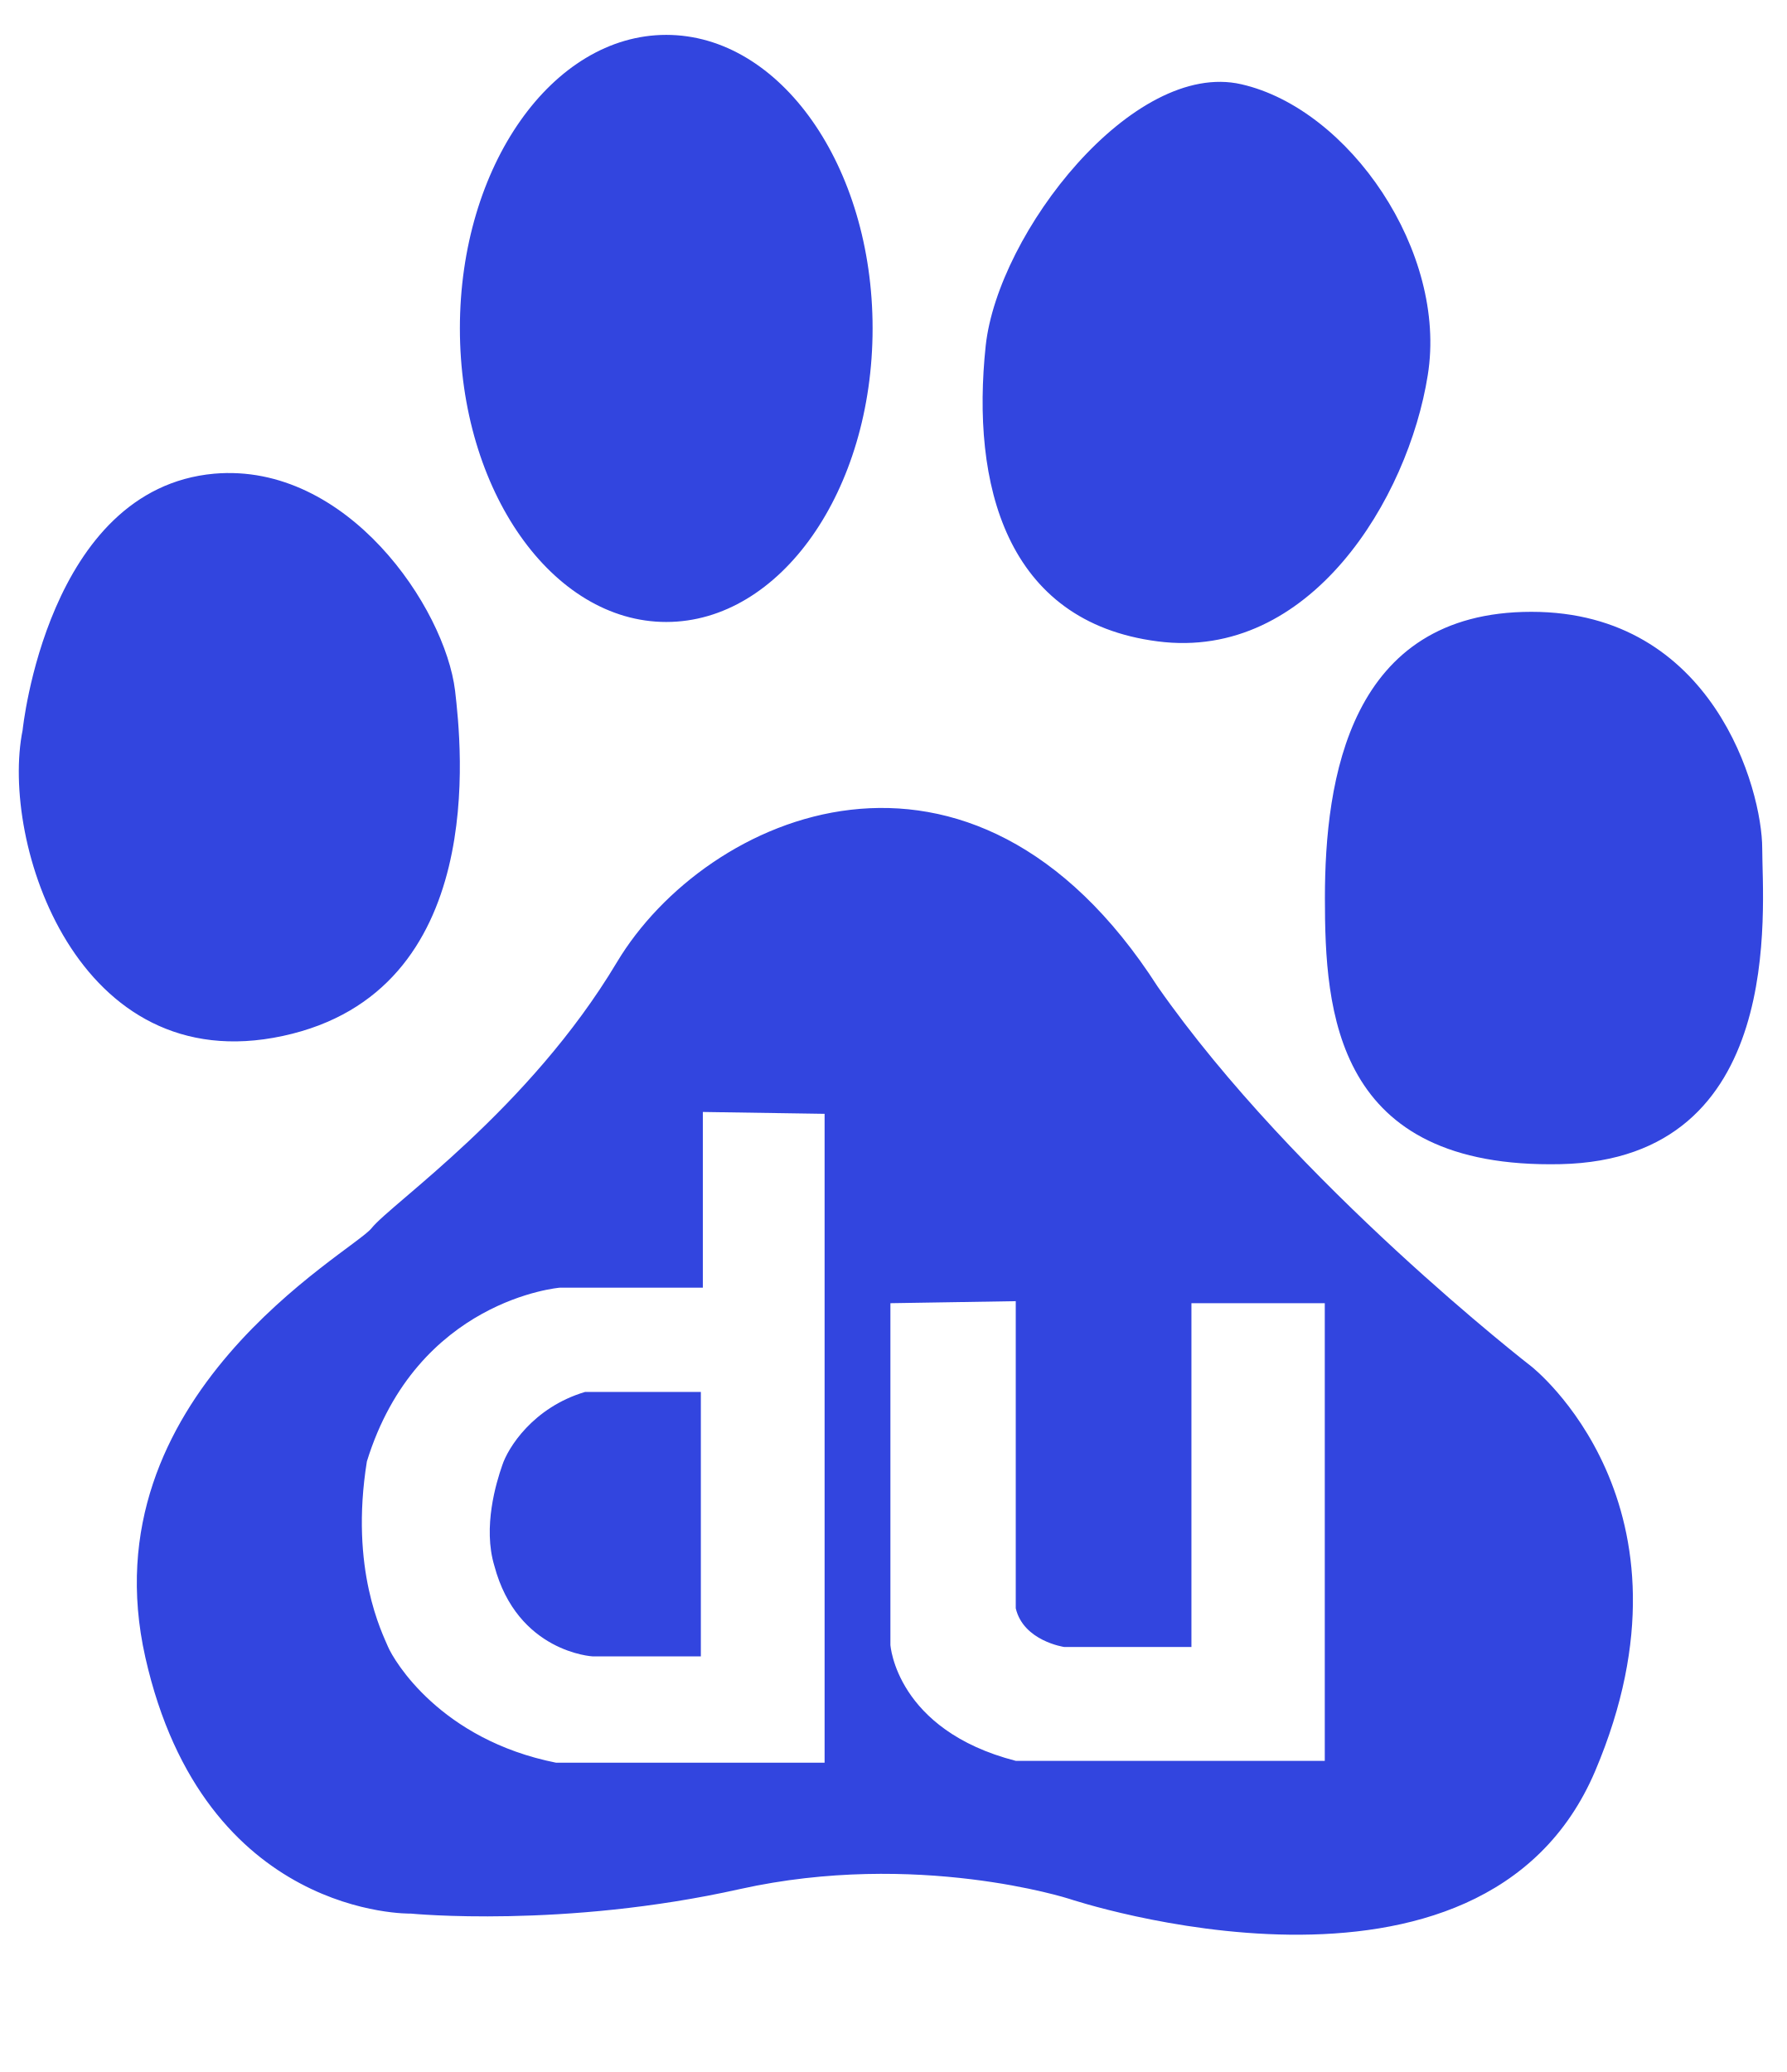
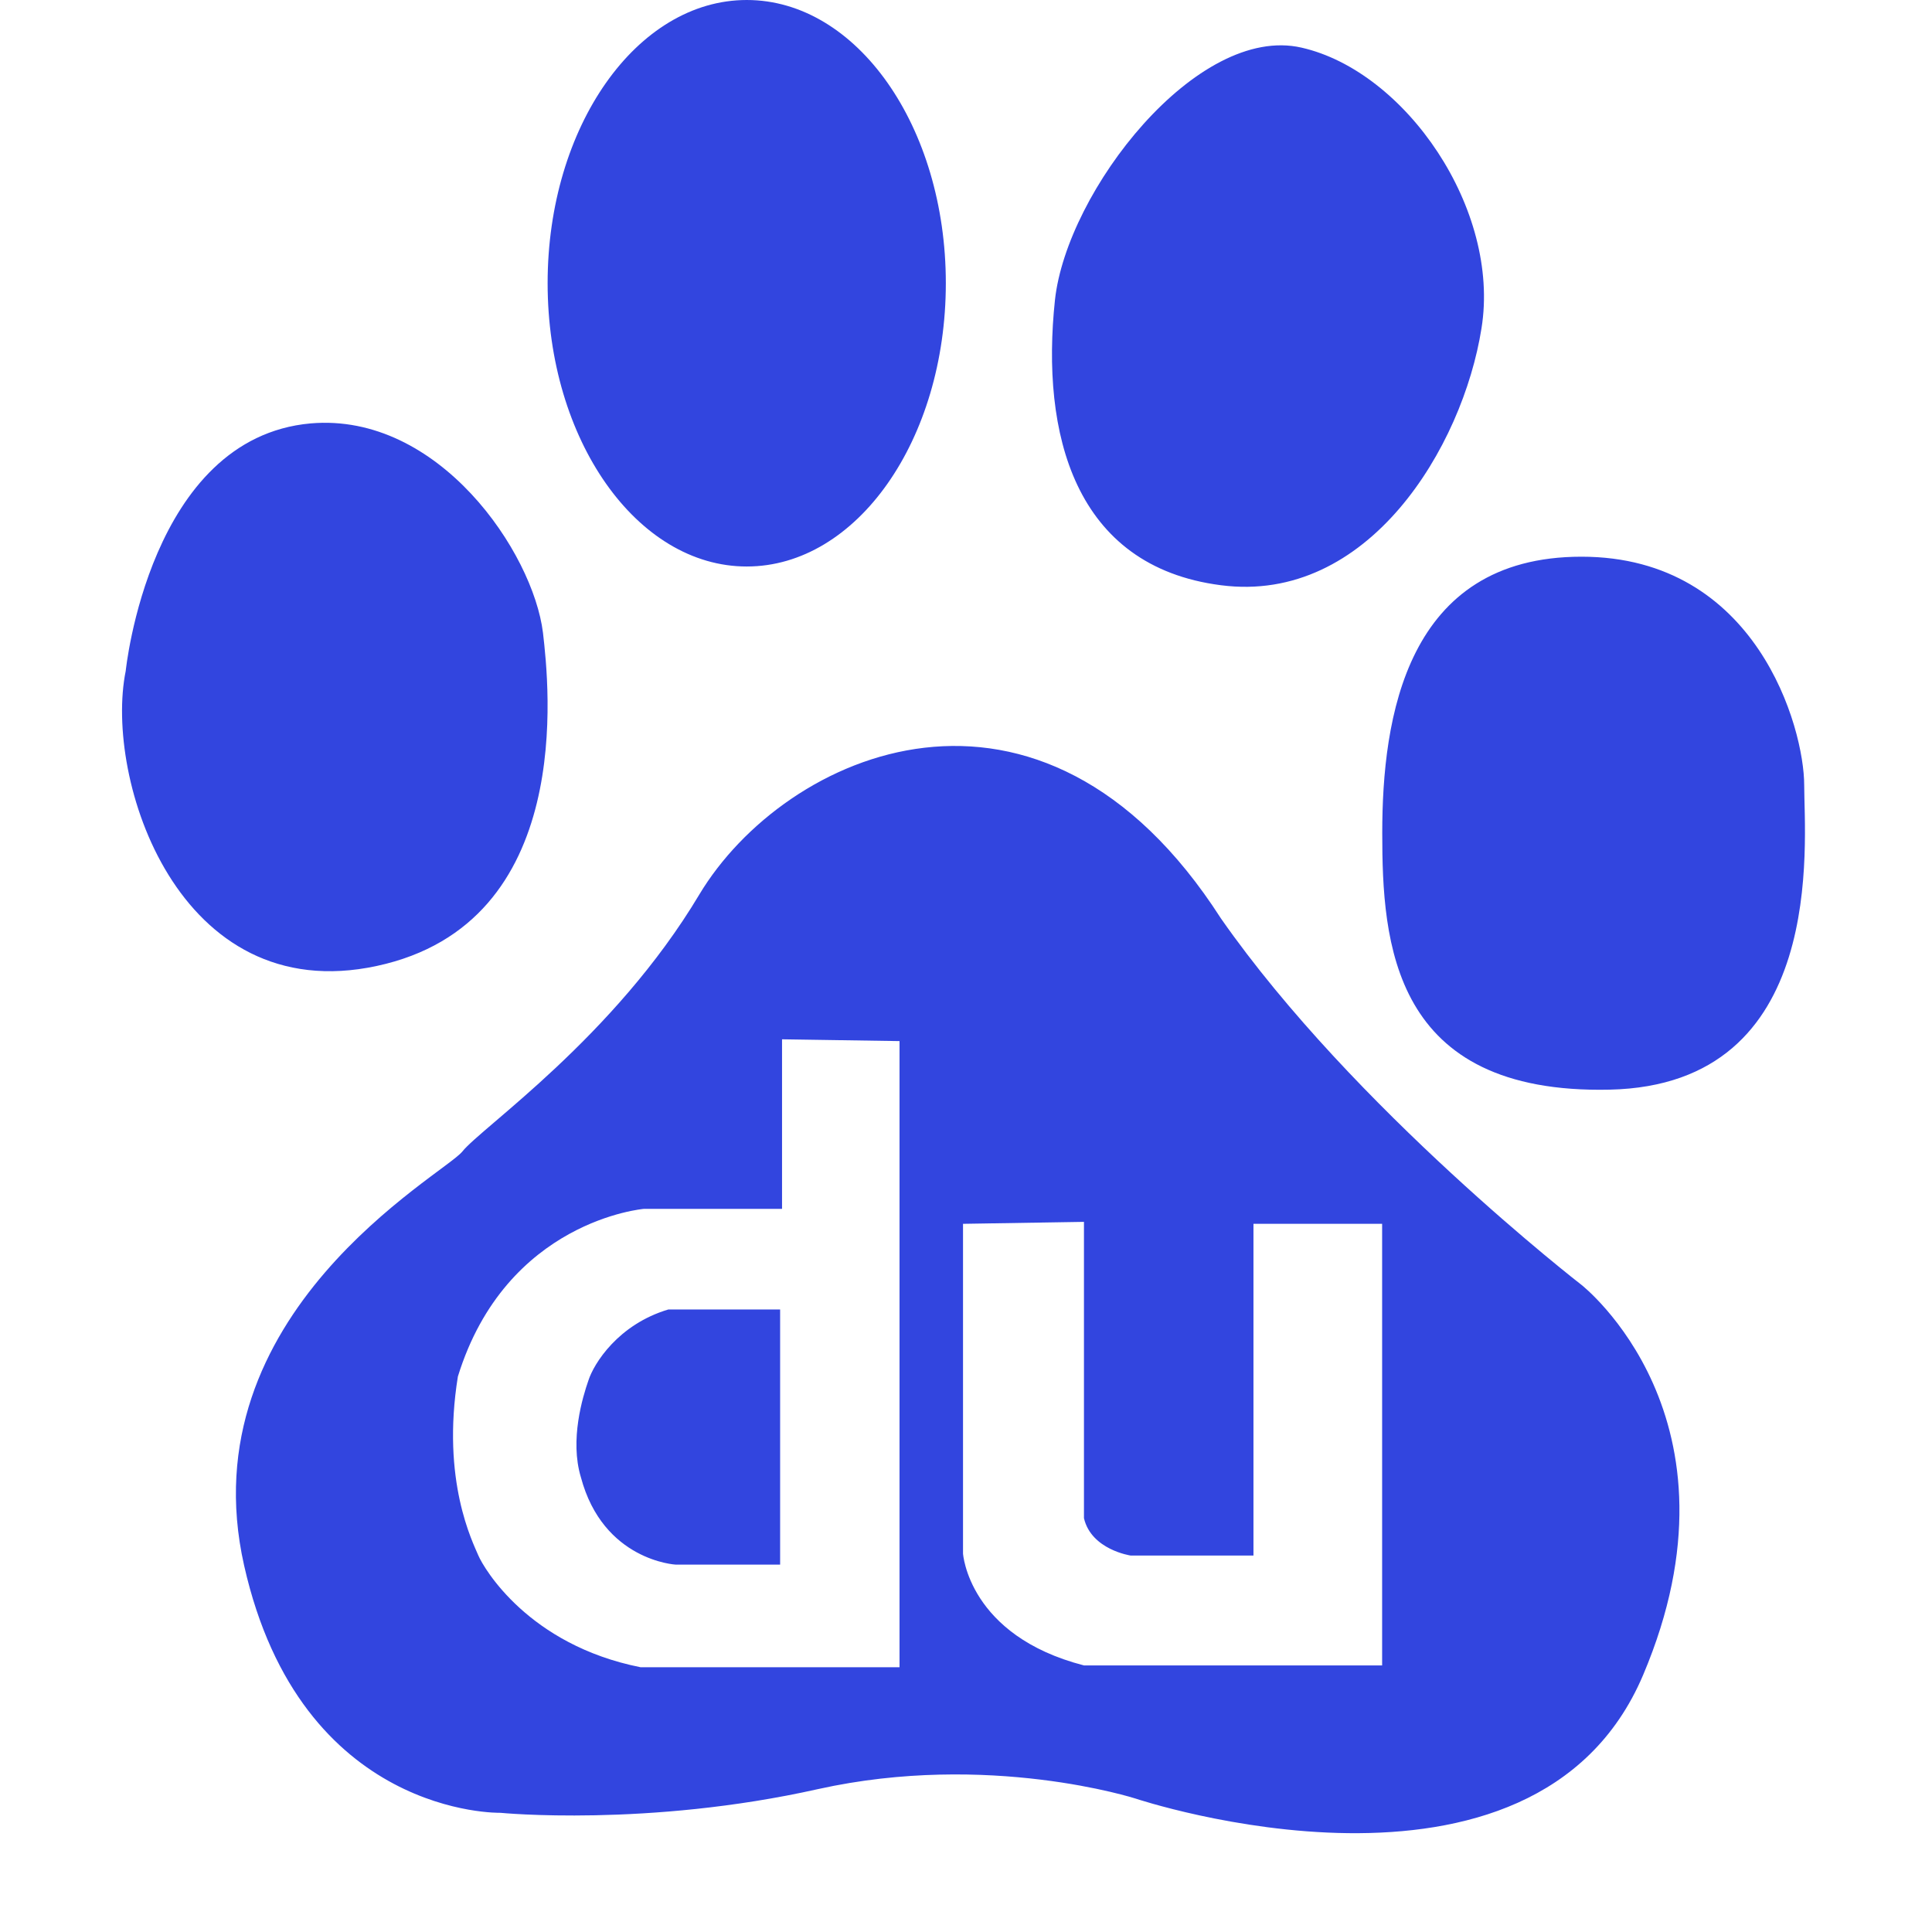
- <svg xmlns="http://www.w3.org/2000/svg" viewBox="32.482 0 961.665 1077.564" width="2156" height="2500">
+ <svg xmlns="http://www.w3.org/2000/svg" viewBox="32.482 0 961.665 1077.564" width="2024" height="2024">
  <path fill="#3245DF" d="M184.682 538.759c111.177-23.874 96.03-156.737 92.702-185.776-5.445-44.768-58.102-123.02-129.606-116.831-89.98 8.074-103.126 138.052-103.126 138.052-12.17 60.08 29.132 188.452 140.03 164.555zM302.746 769.86c-3.257 9.331-10.517 33.228-4.234 54.03 12.402 46.677 52.912 48.77 52.912 48.77h58.218V730.35h-62.336c-28.016 8.354-41.535 30.157-44.56 39.51zm88.281-453.898c61.406 0 111.037-70.667 111.037-158.04C502.064 70.643 452.433 0 391.027 0c-61.312 0-111.06 70.643-111.06 157.923 0 87.373 49.77 158.04 111.06 158.04zm264.47 10.447c82.068 10.657 134.84-76.925 145.335-143.31 10.703-66.292-42.256-143.288-100.357-156.527-58.218-13.356-130.909 79.904-137.54 140.704-7.912 74.32 10.633 148.593 92.562 159.133zm201.086 390.213s-126.976-98.24-201.11-204.414C555 355.66 412.272 419.37 364.525 498.993 316.987 578.594 242.9 628.947 232.382 642.28c-10.68 13.124-153.385 90.166-121.694 230.87 31.669 140.612 142.939 137.936 142.939 137.936s81.998 8.074 177.12-13.217c95.168-21.104 177.096 5.26 177.096 5.26s222.284 74.435 283.108-68.852c60.754-143.334-34.368-217.654-34.368-217.654zM476.26 929.88H331.739c-62.406-12.449-87.257-55.03-90.398-62.29-3.072-7.376-20.802-41.604-11.425-99.845 26.968-87.257 103.87-93.516 103.87-93.516h76.926v-94.563l65.524 1V929.88zm269.146-1h-166.3c-64.453-16.614-67.455-62.407-67.455-62.407v-183.89l67.455-1.094v165.276c4.119 17.637 26.015 20.825 26.015 20.825h68.525V682.581h71.76v246.297zm235.408-490.99c0-31.76-26.387-127.394-124.23-127.394-98.008 0-111.108 90.258-111.108 154.06 0 60.894 5.142 145.894 126.883 143.195 121.788-2.7 108.455-137.936 108.455-169.86zm0 0" />
</svg>
